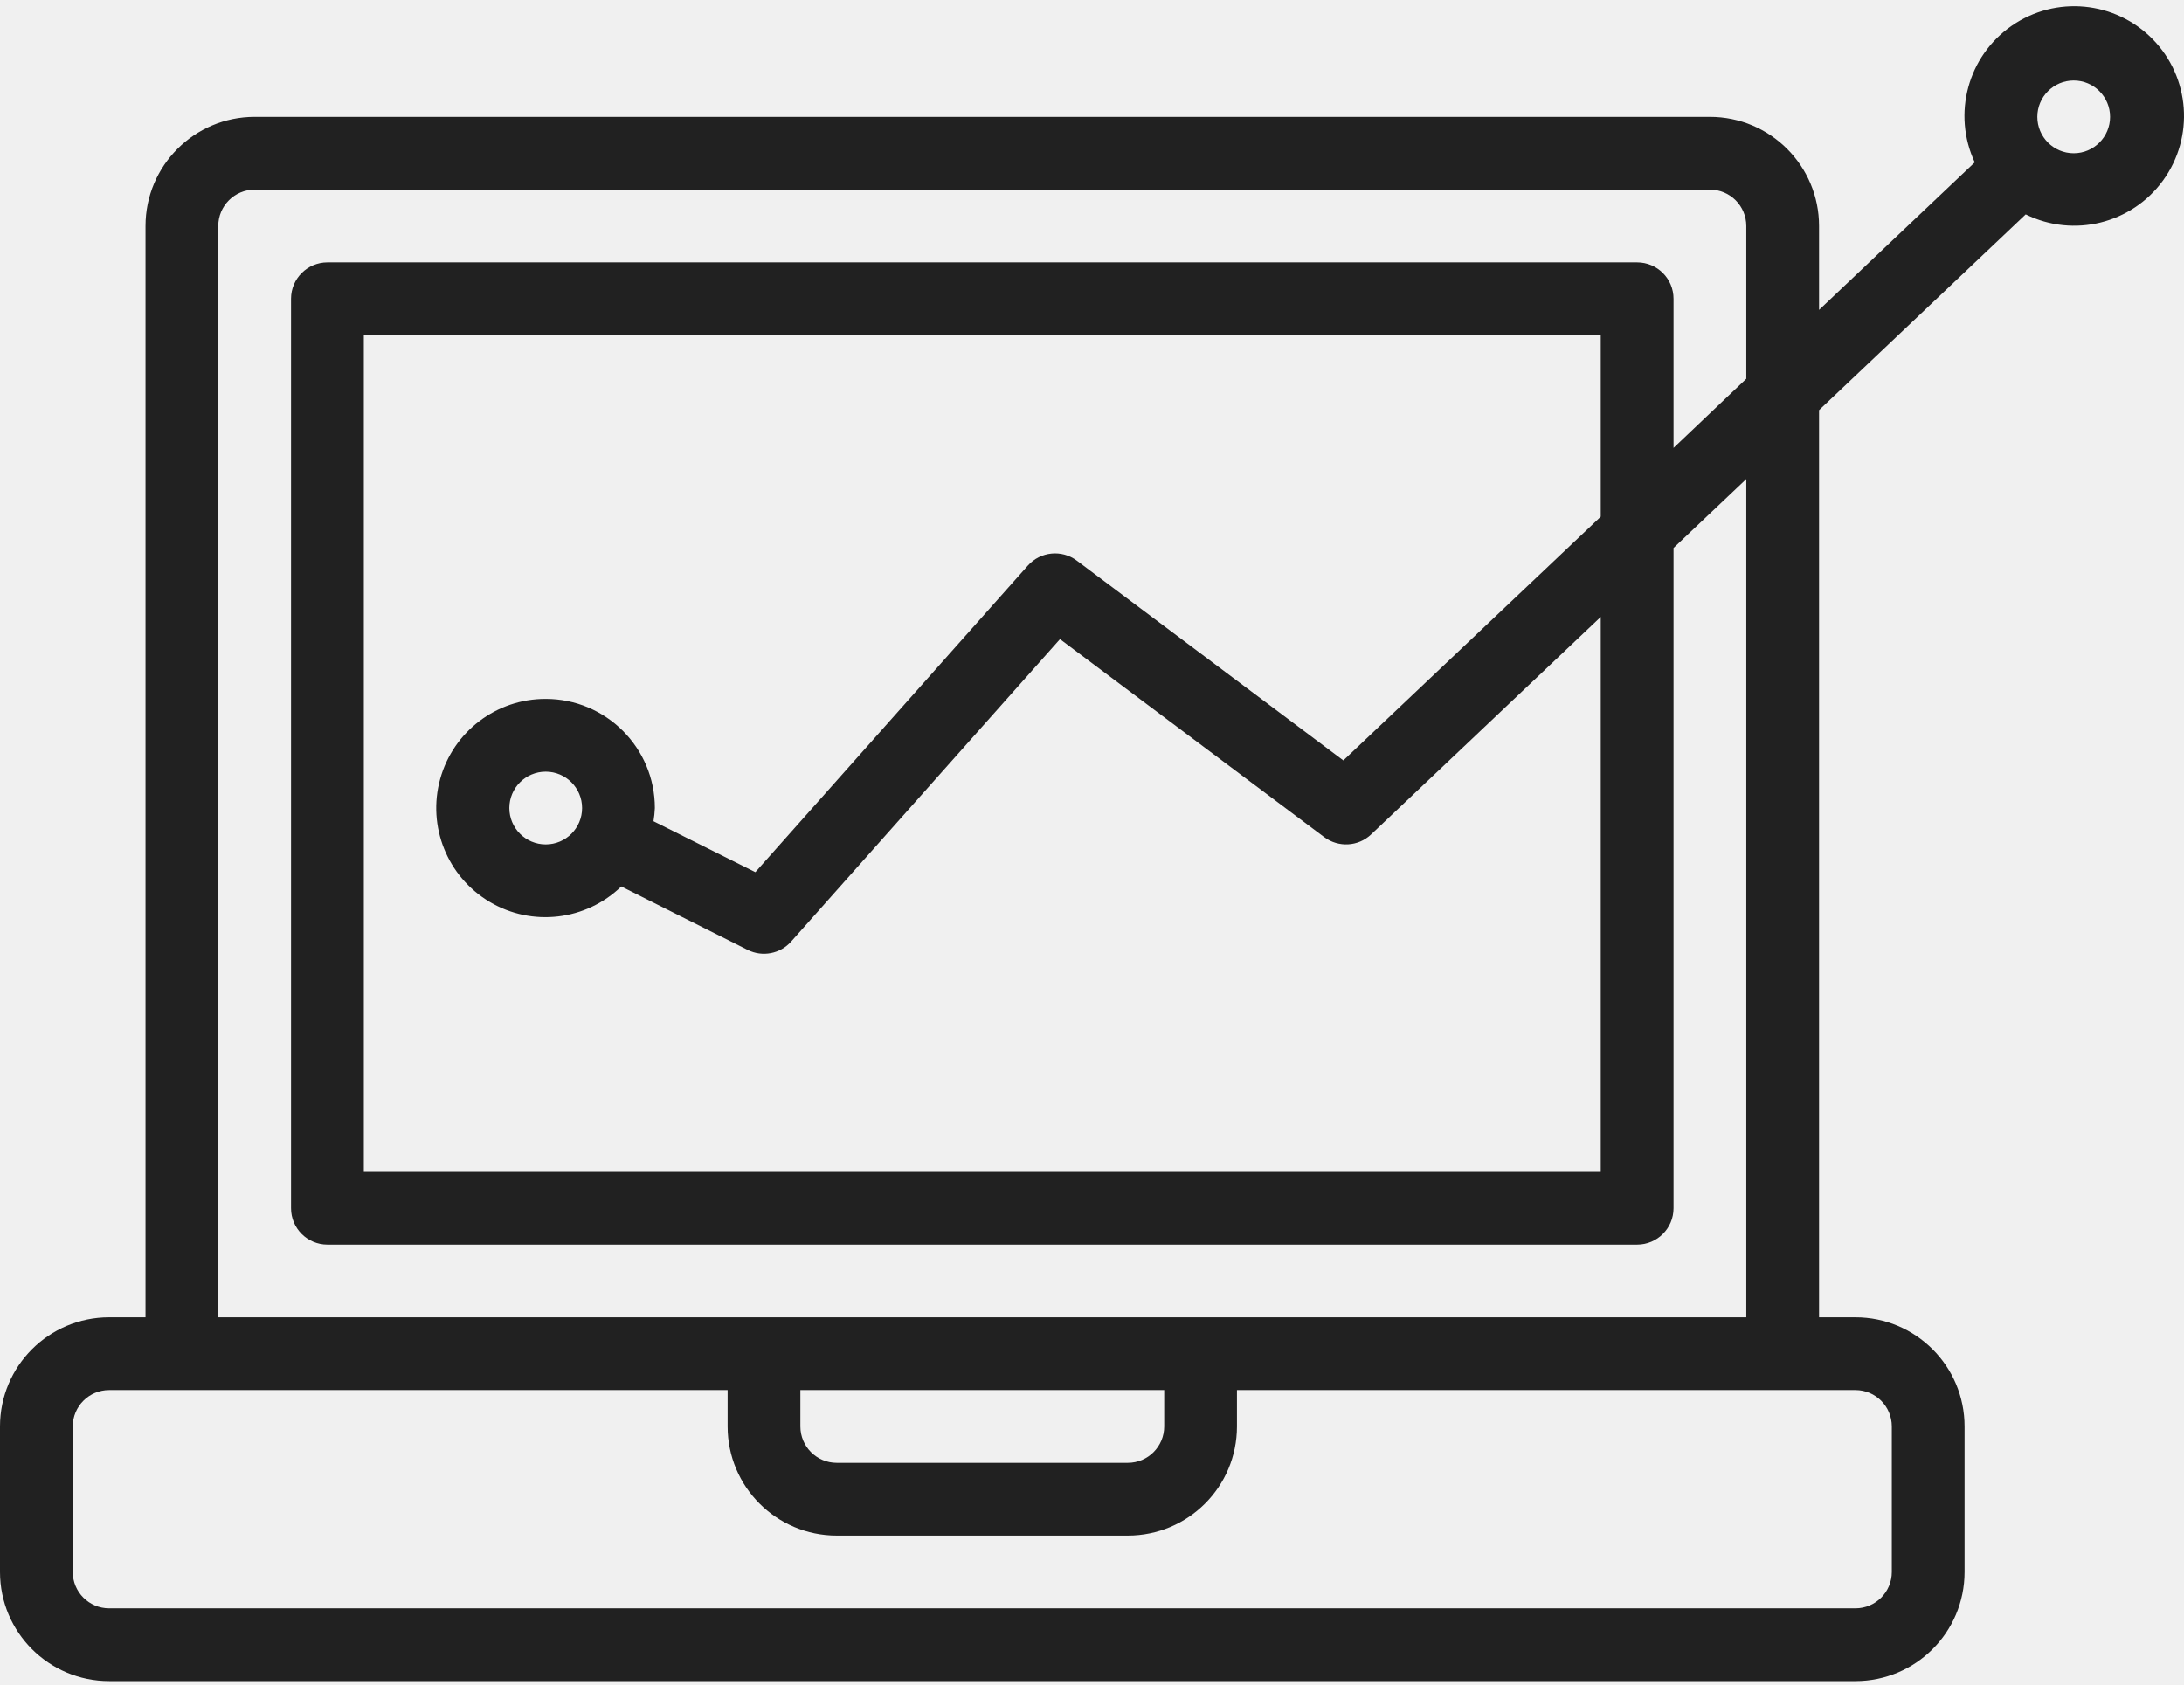
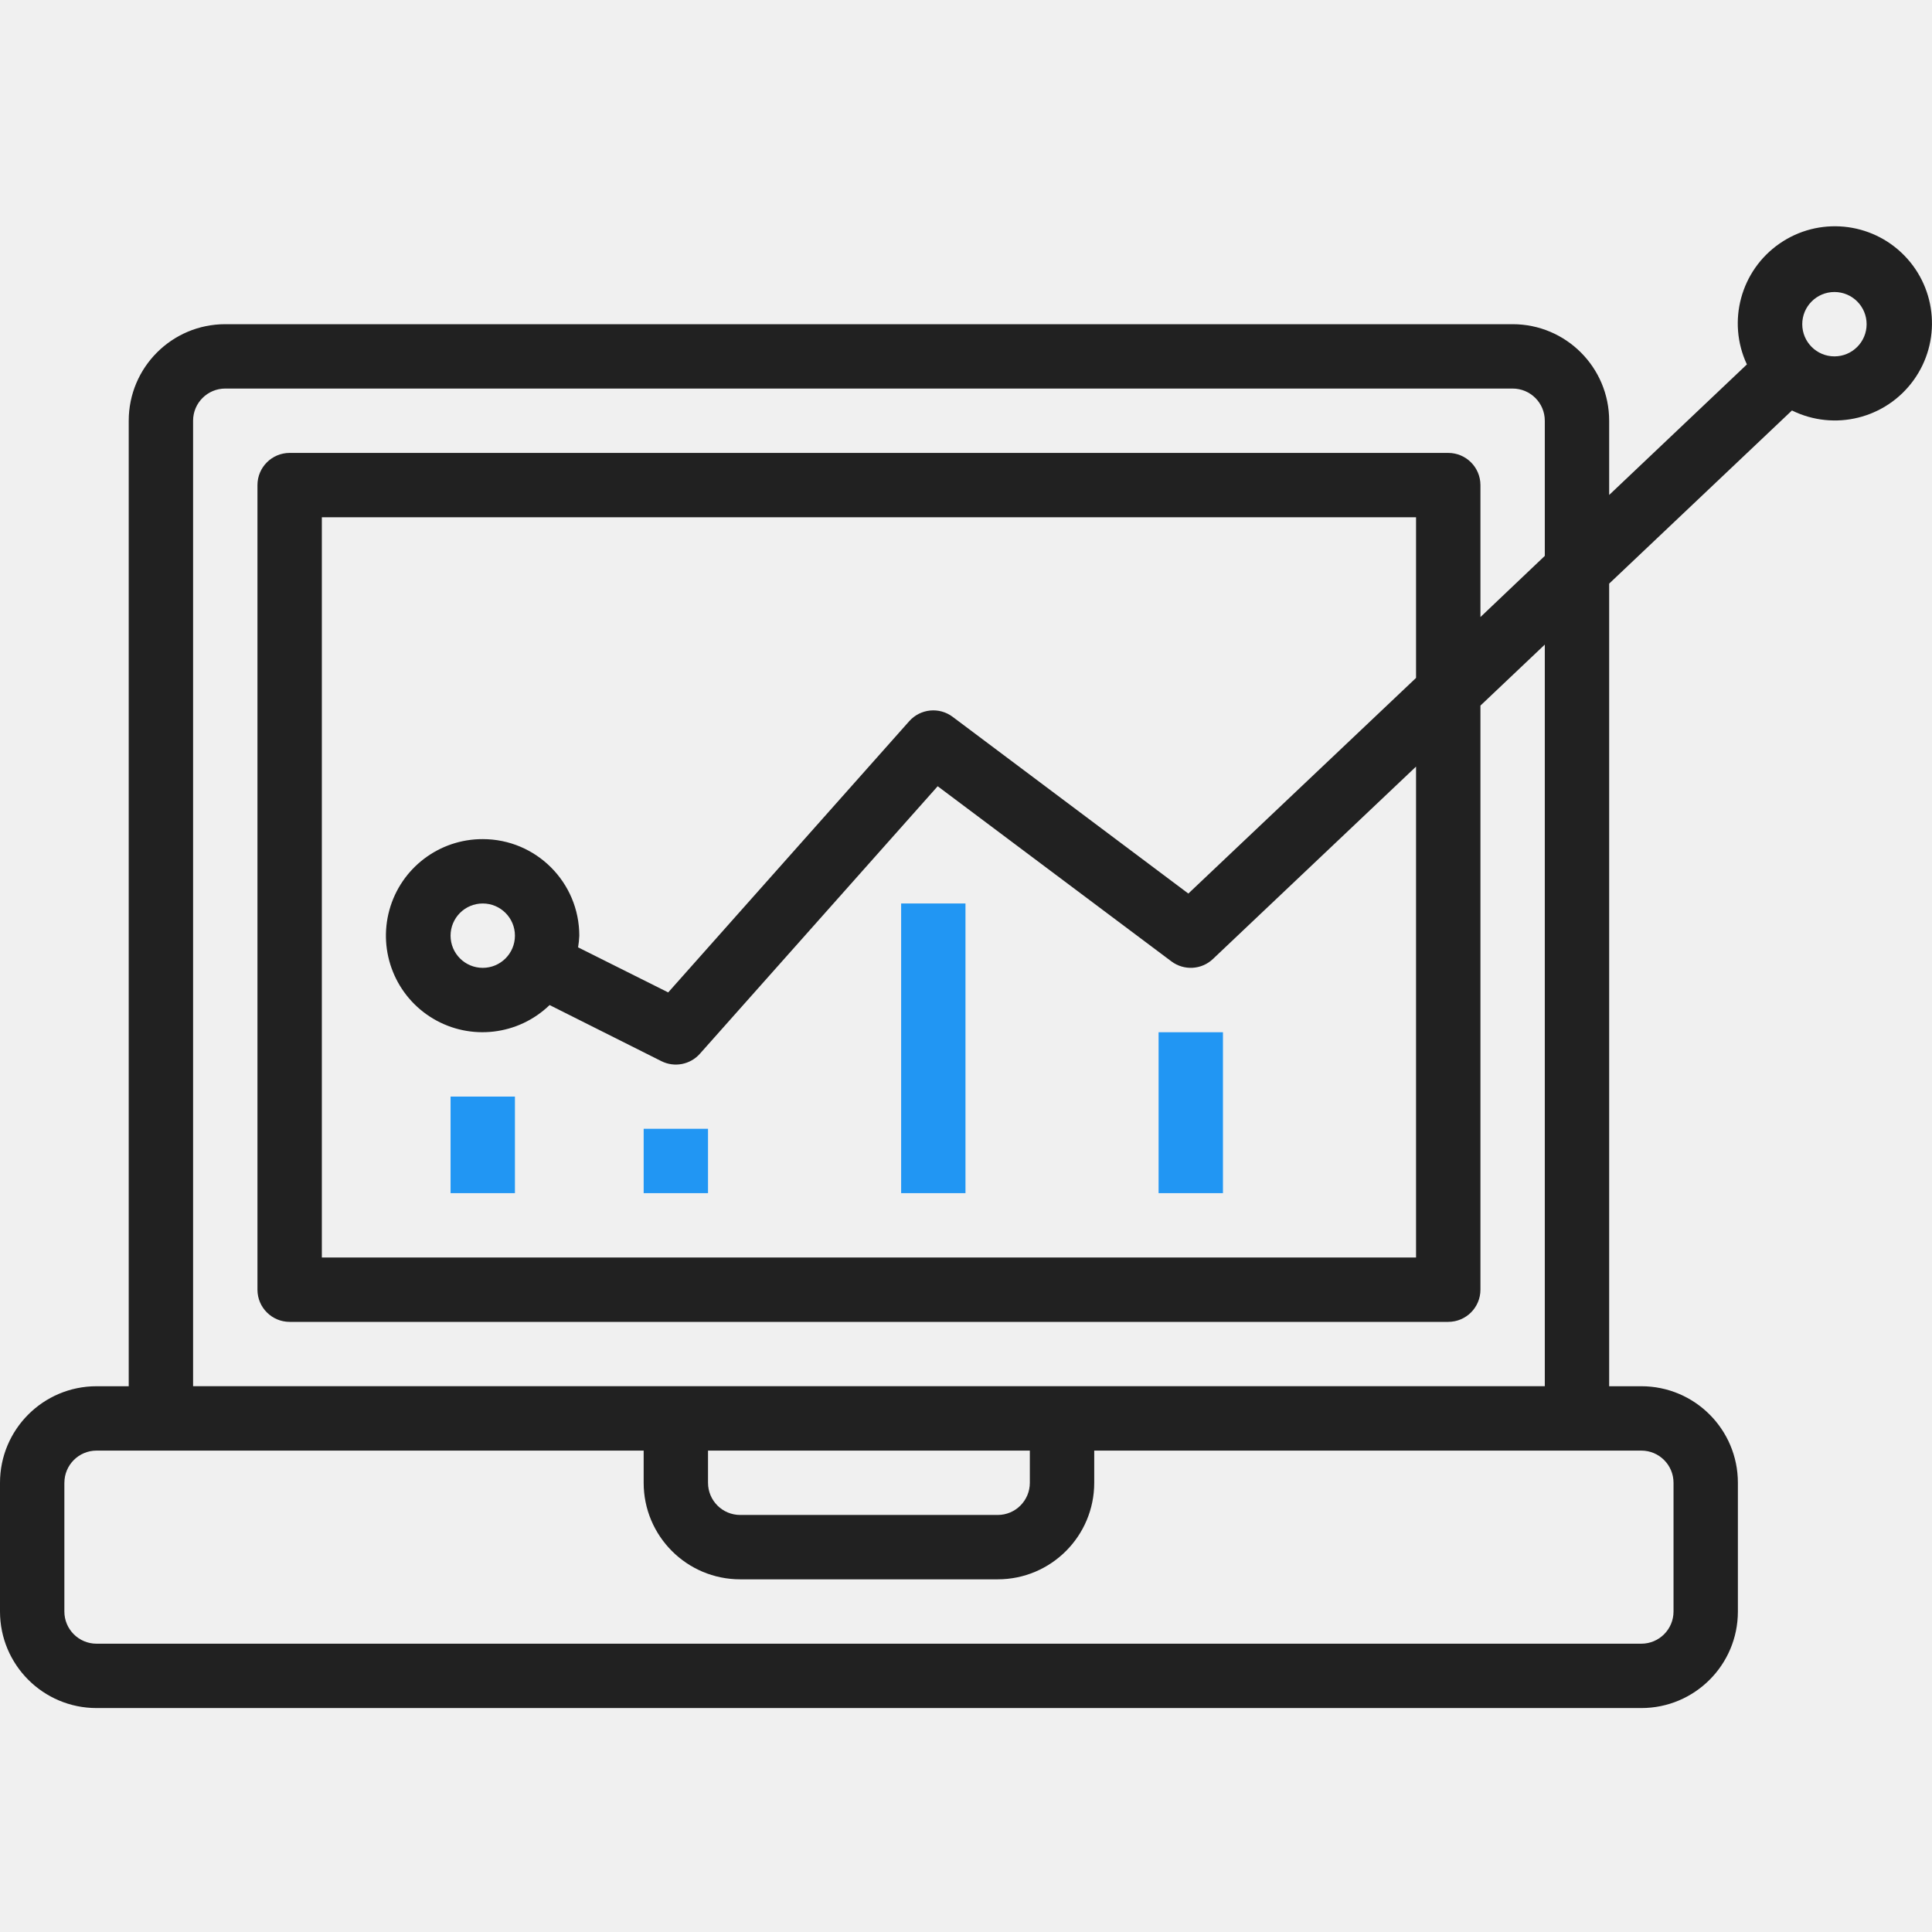
- <svg xmlns="http://www.w3.org/2000/svg" width="70" height="54" viewBox="0 0 70 54" fill="none">
-   <path d="M3.498 53.886H59.469C61.401 53.886 62.967 52.32 62.967 50.388V45.724C62.967 43.792 61.401 42.226 59.469 42.226H58.303V13.147L64.926 6.872C66.463 7.63 68.324 7.17 69.33 5.782C70.337 4.393 70.196 2.482 68.997 1.257C67.797 0.032 65.89 -0.151 64.48 0.824C63.07 1.8 62.569 3.65 63.293 5.204L58.303 9.934V7.244C58.303 5.312 56.736 3.746 54.805 3.746H8.162C6.231 3.746 4.664 5.312 4.664 7.244V42.226H3.498C1.566 42.226 0 43.792 0 45.724V50.388C0 52.32 1.566 53.886 3.498 53.886ZM66.465 2.58C67.109 2.58 67.631 3.102 67.631 3.746C67.631 4.39 67.109 4.912 66.465 4.912C65.821 4.912 65.299 4.39 65.299 3.746C65.299 3.102 65.821 2.58 66.465 2.58ZM6.996 7.244C6.996 6.6 7.518 6.078 8.162 6.078H54.805C55.449 6.078 55.971 6.6 55.971 7.244V12.141L53.639 14.357V9.576C53.639 8.932 53.117 8.41 52.472 8.41H10.495C9.851 8.41 9.328 8.932 9.328 9.576V38.728C9.328 39.372 9.851 39.894 10.495 39.894H52.472C53.117 39.894 53.639 39.372 53.639 38.728V17.565L55.971 15.355V42.226H6.996V7.244ZM17.491 22.403C15.913 22.398 14.528 23.45 14.108 24.97C13.689 26.491 14.338 28.104 15.695 28.909C17.051 29.714 18.779 29.512 19.913 28.415L23.966 30.449C24.437 30.684 25.008 30.574 25.358 30.18L33.974 20.487L42.444 26.834C42.899 27.174 43.533 27.138 43.945 26.748L51.306 19.775V37.562H11.661V10.742H51.306V16.562L43.056 24.375L34.515 17.972C34.03 17.608 33.348 17.677 32.944 18.129L24.21 27.957L20.945 26.324C20.968 26.184 20.983 26.043 20.989 25.901C20.989 23.969 19.423 22.403 17.491 22.403ZM18.657 25.901C18.657 26.545 18.135 27.067 17.491 27.067C16.847 27.067 16.325 26.545 16.325 25.901C16.325 25.257 16.847 24.735 17.491 24.735C18.135 24.735 18.657 25.257 18.657 25.901ZM25.653 44.558H37.314V45.724C37.314 46.368 36.792 46.89 36.148 46.89H26.819C26.175 46.89 25.653 46.368 25.653 45.724V44.558ZM2.332 45.724C2.332 45.08 2.854 44.558 3.498 44.558H23.321V45.724C23.321 47.656 24.887 49.222 26.819 49.222H36.148C38.08 49.222 39.646 47.656 39.646 45.724V44.558H59.469C60.113 44.558 60.635 45.08 60.635 45.724V50.388C60.635 51.032 60.113 51.554 59.469 51.554H3.498C2.854 51.554 2.332 51.032 2.332 50.388V45.724Z" fill="#212121" />
+ <svg xmlns="http://www.w3.org/2000/svg" width="70" height="70" fill="none">
+   <g clip-path="url(#clip0)">
+     <path d="M32.65 32.735h2.331V43.23H32.65V32.735zM41.978 37.4h2.332v5.83h-2.332V37.4zM23.321 40.898h2.332v2.332h-2.332v-2.332zM16.325 39.731h2.332v3.499h-2.332V39.73z" fill="#2196F3" />
+     <path d="M3.498 61.886h55.97a3.498 3.498 0 003.499-3.498v-4.664a3.498 3.498 0 00-3.498-3.498h-1.166v-29.08l6.623-6.274a3.518 3.518 0 10-1.633-1.668l-4.99 4.73v-2.69a3.498 3.498 0 00-3.498-3.498H8.162a3.498 3.498 0 00-3.498 3.498v34.982H3.498A3.498 3.498 0 000 53.724v4.664a3.498 3.498 0 003.498 3.498zM66.465 10.58a1.166 1.166 0 110 2.332 1.166 1.166 0 010-2.332zM6.996 15.244c0-.644.522-1.166 1.166-1.166h46.643c.644 0 1.166.522 1.166 1.166v4.897l-2.332 2.216v-4.78c0-.645-.523-1.167-1.167-1.167H10.495c-.644 0-1.167.522-1.167 1.166v29.152c0 .644.523 1.166 1.167 1.166h41.977c.645 0 1.167-.522 1.167-1.166V25.565l2.332-2.21v26.87H6.996v-34.98zm10.495 15.159a3.498 3.498 0 102.422 6.012l4.053 2.034c.471.235 1.042.125 1.392-.269l8.616-9.693 8.47 6.347c.455.34 1.089.304 1.501-.086l7.361-6.973v17.787H11.661v-26.82h39.645v5.82l-8.25 7.813-8.54-6.403a1.167 1.167 0 00-1.572.157l-8.734 9.828-3.265-1.633a3.3 3.3 0 00.044-.423 3.498 3.498 0 00-3.498-3.498zm1.166 3.498a1.166 1.166 0 11-2.332 0 1.166 1.166 0 012.332 0zm6.996 18.657h11.66v1.166c0 .644-.521 1.166-1.165 1.166h-9.329a1.166 1.166 0 01-1.166-1.166v-1.166zm-23.32 1.166c0-.644.521-1.166 1.165-1.166h19.823v1.166a3.498 3.498 0 003.498 3.498h9.329a3.498 3.498 0 003.498-3.498v-1.166h19.823c.644 0 1.166.522 1.166 1.166v4.664c0 .644-.522 1.166-1.166 1.166H3.499a1.166 1.166 0 01-1.167-1.166v-4.664z" fill="#212121" />
+   </g>
+   <defs>
+     <clipPath id="clip0">
+       <path fill="#fff" d="M0 0h70v70H0z" />
+     </clipPath>
+   </defs>
</svg>
